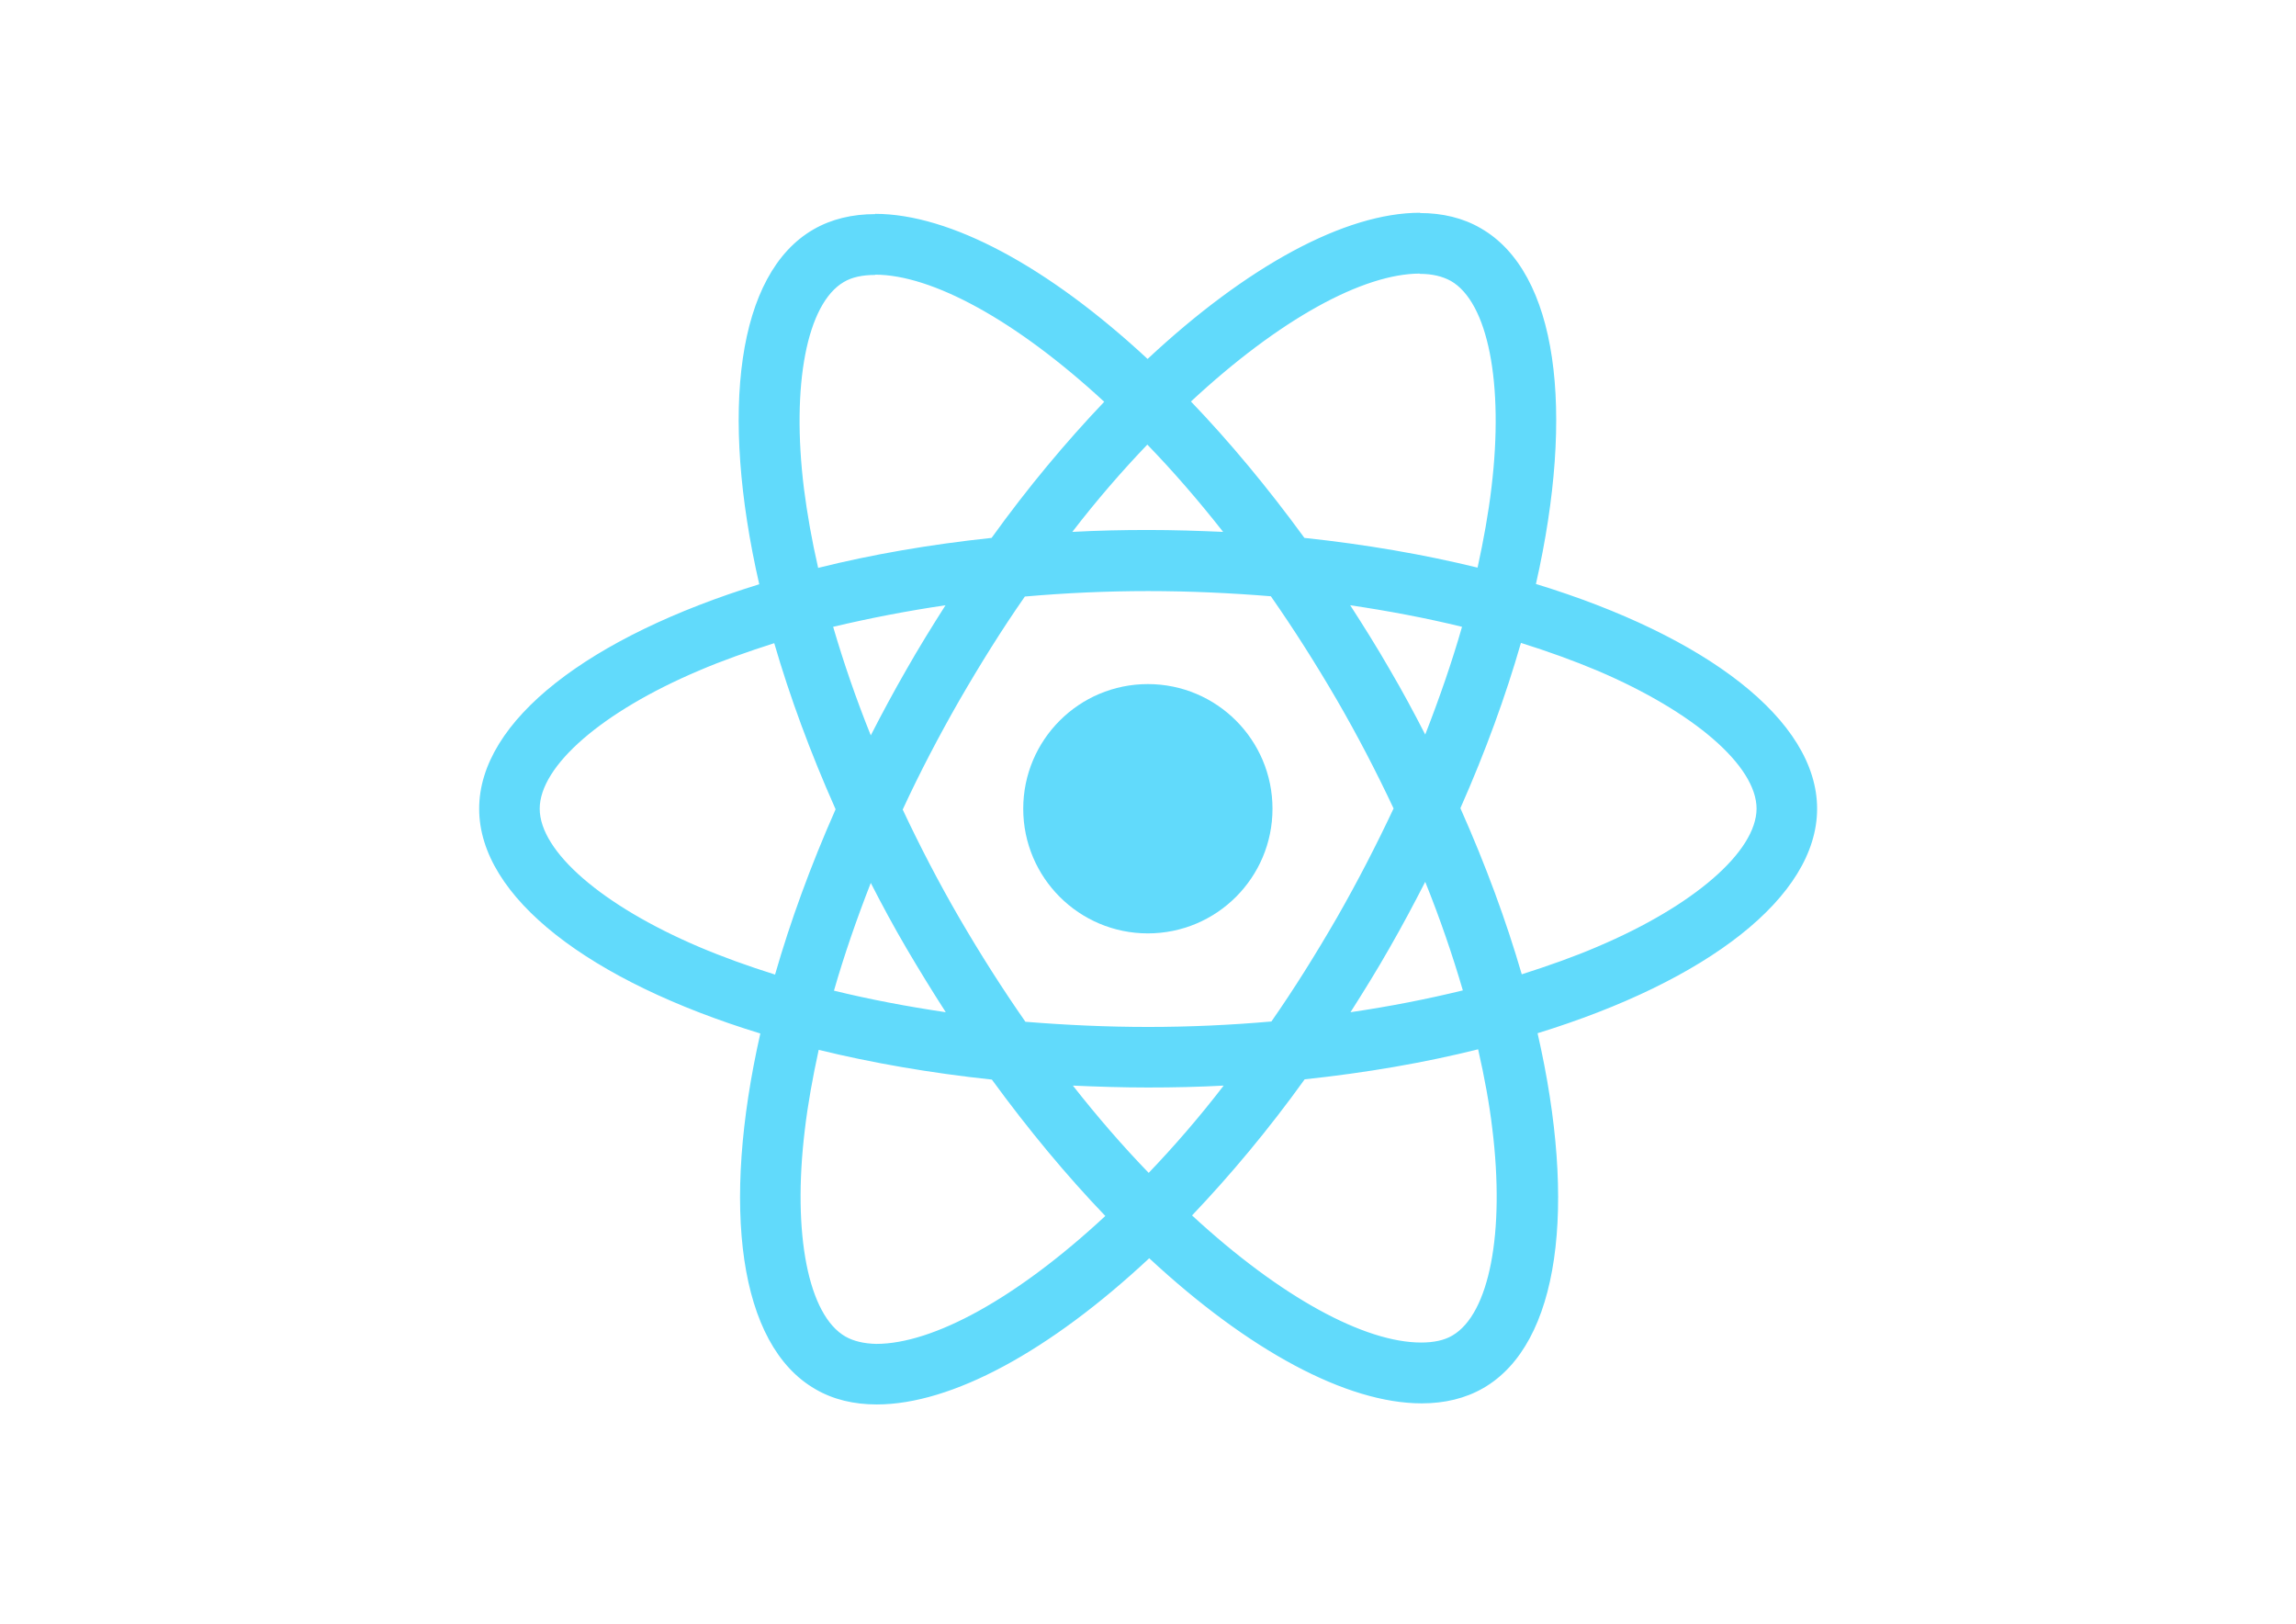
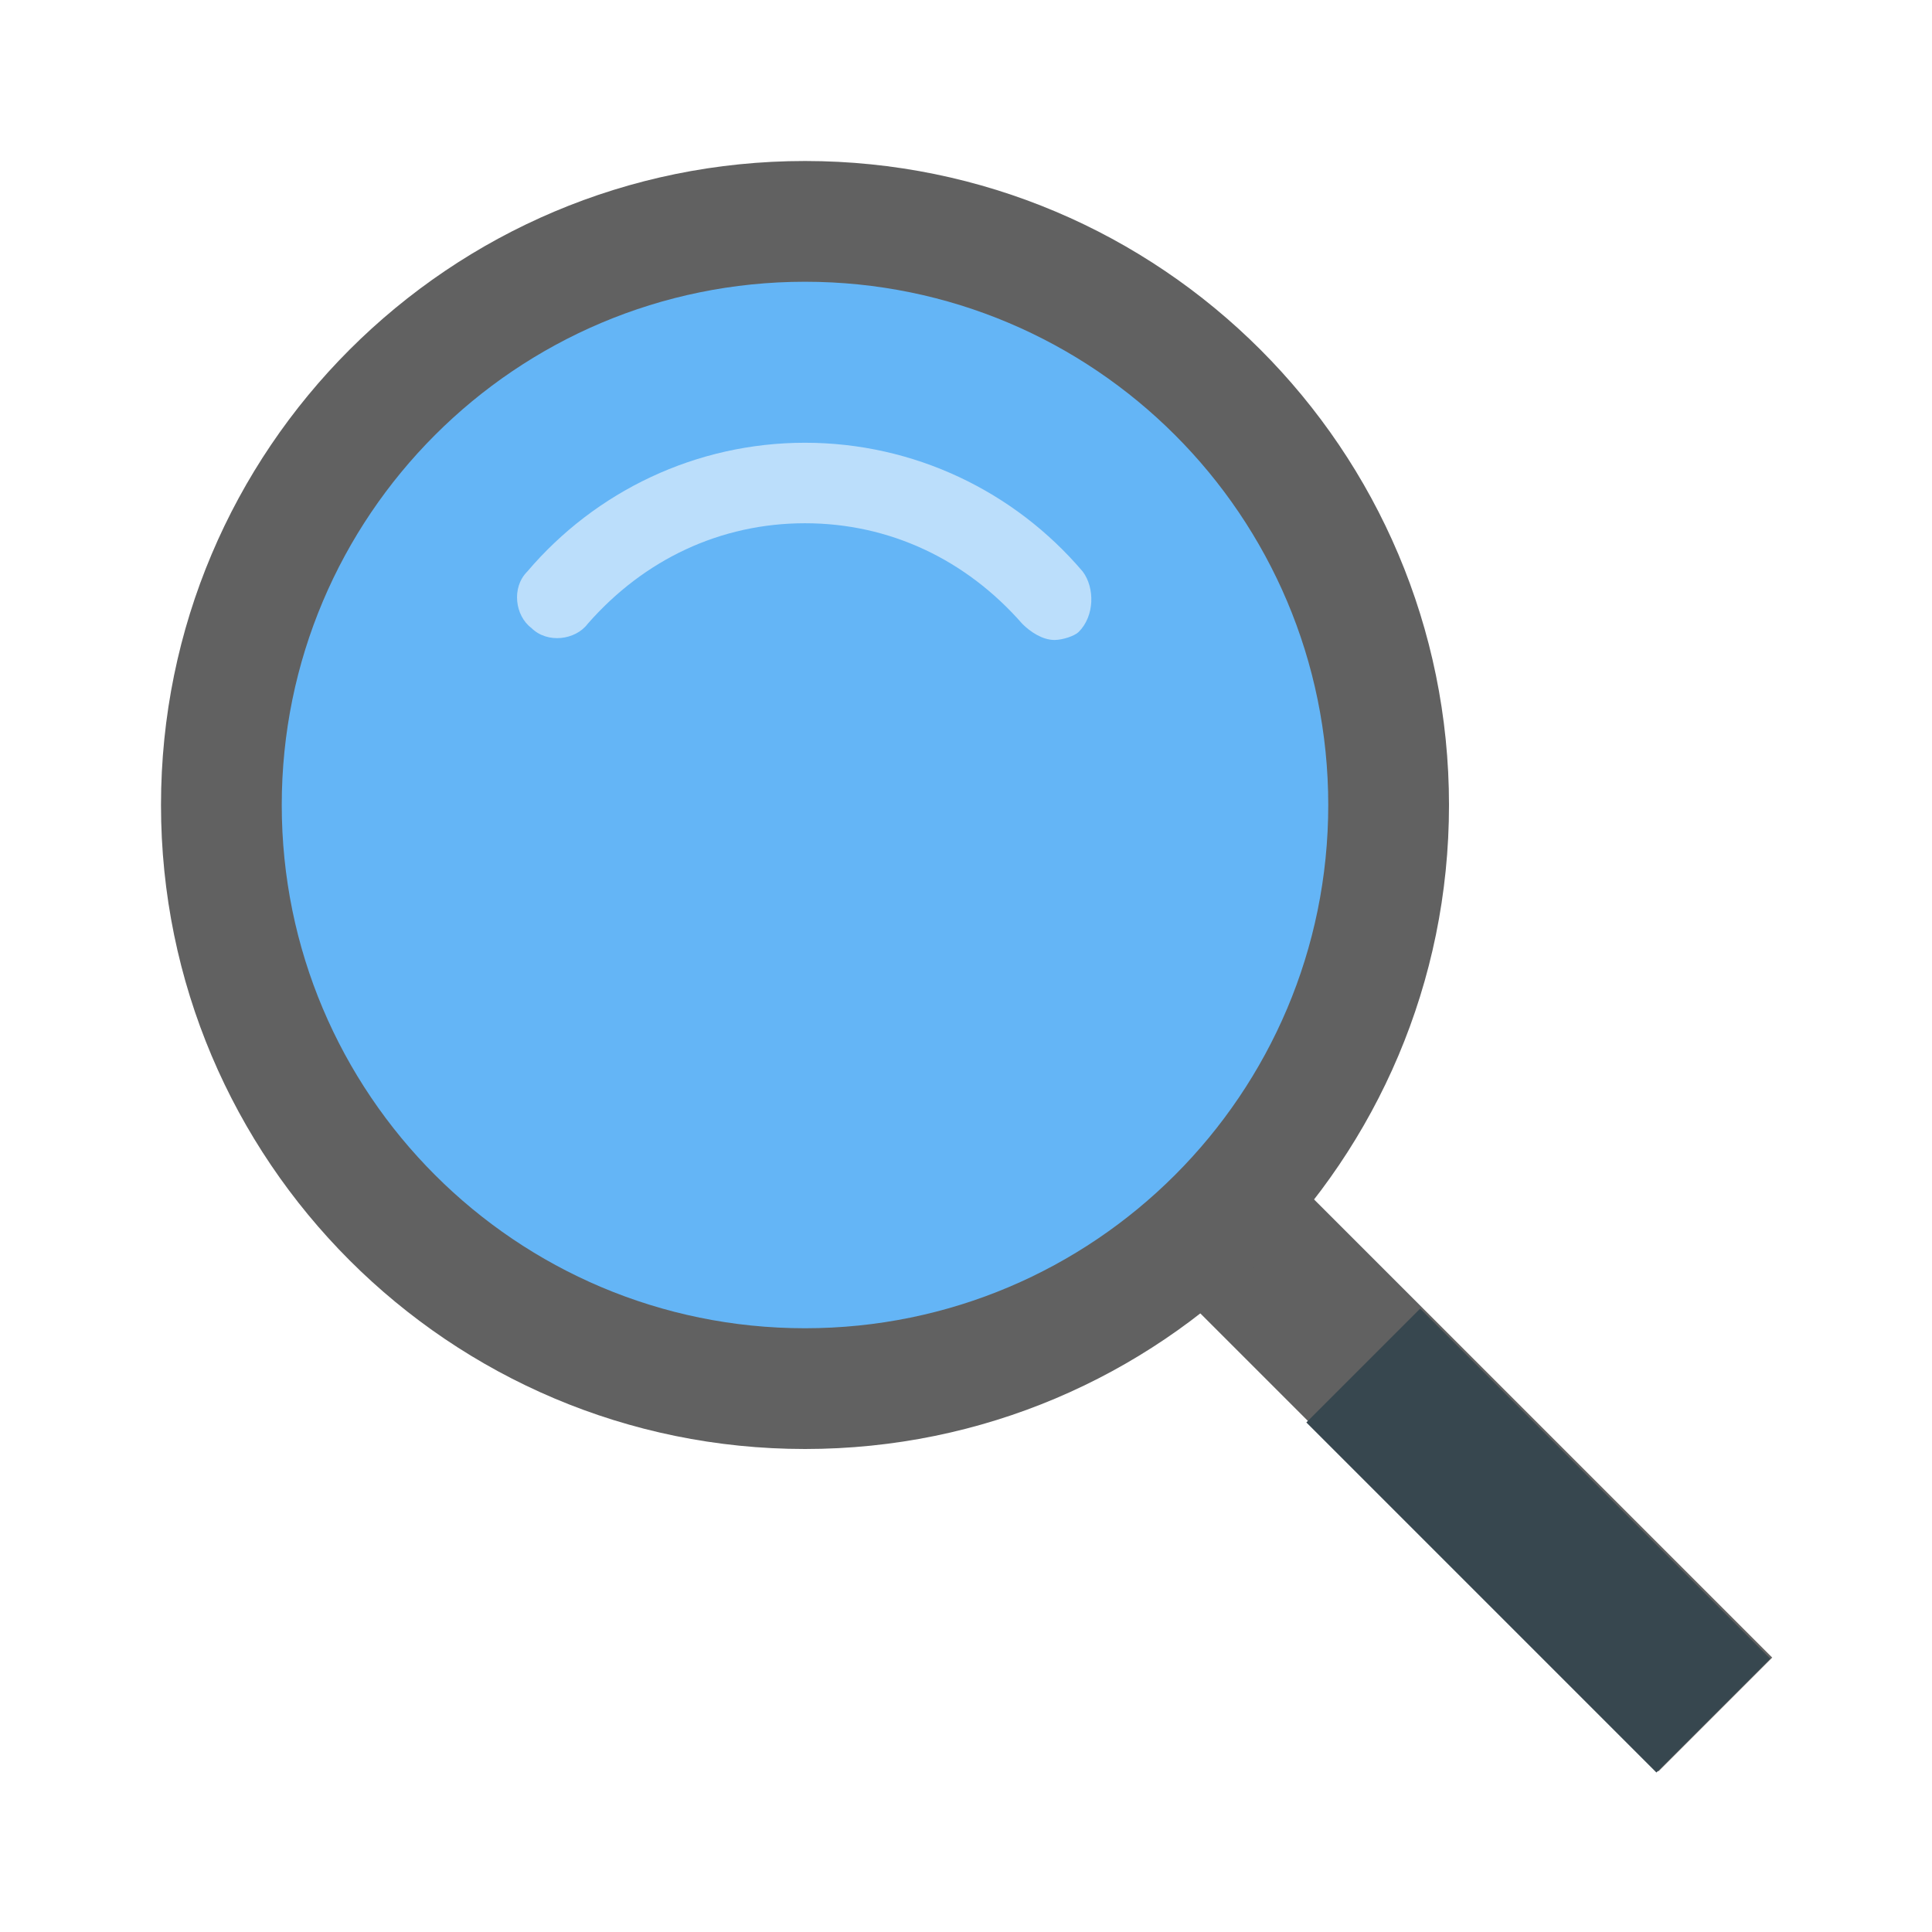
- <svg xmlns="http://www.w3.org/2000/svg" viewBox="0 0 841.9 595.3">
-   <g fill="#61DAFB">
-     <path d="M666.3 296.5c0-32.5-40.7-63.3-103.1-82.4 14.4-63.6 8-114.2-20.2-130.4-6.5-3.8-14.1-5.6-22.4-5.6v22.3c4.6 0 8.3.9 11.4 2.6 13.6 7.8 19.5 37.5 14.9 75.7-1.1 9.4-2.9 19.3-5.1 29.4-19.6-4.8-41-8.5-63.5-10.9-13.5-18.5-27.5-35.3-41.6-50 32.6-30.3 63.2-46.9 84-46.9V78c-27.5 0-63.5 19.6-99.9 53.6-36.4-33.8-72.4-53.2-99.9-53.2v22.3c20.7 0 51.4 16.5 84 46.6-14 14.7-28 31.4-41.3 49.9-22.6 2.4-44 6.1-63.6 11-2.3-10-4-19.7-5.2-29-4.7-38.2 1.1-67.9 14.6-75.8 3-1.8 6.9-2.6 11.5-2.6V78.5c-8.4 0-16 1.8-22.6 5.6-28.1 16.2-34.4 66.7-19.9 130.1-62.2 19.2-102.7 49.9-102.7 82.3 0 32.5 40.7 63.3 103.1 82.4-14.4 63.6-8 114.2 20.2 130.4 6.5 3.8 14.1 5.6 22.5 5.6 27.5 0 63.5-19.6 99.9-53.6 36.4 33.8 72.4 53.2 99.9 53.2 8.4 0 16-1.8 22.6-5.6 28.1-16.2 34.4-66.7 19.9-130.1 62-19.1 102.5-49.9 102.5-82.3zm-130.2-66.7c-3.7 12.9-8.3 26.2-13.5 39.5-4.1-8-8.4-16-13.1-24-4.6-8-9.5-15.8-14.4-23.4 14.2 2.1 27.9 4.7 41 7.9zm-45.8 106.5c-7.8 13.5-15.8 26.3-24.1 38.2-14.9 1.3-30 2-45.2 2-15.1 0-30.2-.7-45-1.9-8.3-11.9-16.4-24.6-24.2-38-7.6-13.1-14.5-26.4-20.8-39.8 6.2-13.4 13.2-26.8 20.7-39.9 7.8-13.5 15.8-26.3 24.1-38.2 14.9-1.3 30-2 45.2-2 15.1 0 30.2.7 45 1.9 8.3 11.9 16.4 24.6 24.2 38 7.6 13.1 14.5 26.4 20.8 39.8-6.3 13.4-13.2 26.8-20.7 39.9zm32.3-13c5.4 13.4 10 26.8 13.8 39.8-13.1 3.2-26.9 5.9-41.2 8 4.9-7.7 9.8-15.6 14.4-23.7 4.6-8 8.9-16.1 13-24.1zM421.2 430c-9.3-9.6-18.6-20.3-27.8-32 9 .4 18.2.7 27.5.7 9.4 0 18.7-.2 27.8-.7-9 11.7-18.3 22.4-27.5 32zm-74.4-58.9c-14.2-2.1-27.9-4.7-41-7.9 3.7-12.9 8.3-26.2 13.5-39.5 4.1 8 8.4 16 13.1 24 4.7 8 9.5 15.8 14.4 23.4zM420.7 163c9.3 9.6 18.6 20.3 27.8 32-9-.4-18.2-.7-27.5-.7-9.4 0-18.7.2-27.8.7 9-11.7 18.3-22.4 27.5-32zm-74 58.9c-4.9 7.7-9.8 15.6-14.4 23.7-4.6 8-8.9 16-13 24-5.4-13.4-10-26.8-13.8-39.8 13.1-3.1 26.9-5.8 41.2-7.9zm-90.5 125.2c-35.4-15.1-58.3-34.9-58.3-50.6 0-15.7 22.9-35.6 58.3-50.6 8.6-3.7 18-7 27.7-10.1 5.7 19.6 13.2 40 22.5 60.9-9.2 20.8-16.6 41.1-22.2 60.6-9.9-3.1-19.3-6.5-28-10.2zM310 490c-13.6-7.8-19.5-37.5-14.9-75.7 1.1-9.4 2.9-19.3 5.1-29.4 19.6 4.8 41 8.5 63.5 10.9 13.5 18.5 27.5 35.3 41.6 50-32.6 30.3-63.2 46.9-84 46.9-4.5-.1-8.3-1-11.3-2.7zm237.2-76.2c4.7 38.2-1.1 67.9-14.6 75.8-3 1.8-6.9 2.6-11.5 2.6-20.7 0-51.4-16.5-84-46.6 14-14.7 28-31.4 41.3-49.9 22.6-2.4 44-6.1 63.6-11 2.3 10.1 4.1 19.8 5.2 29.1zm38.5-66.7c-8.6 3.7-18 7-27.7 10.1-5.7-19.6-13.2-40-22.5-60.9 9.2-20.8 16.6-41.1 22.2-60.6 9.9 3.1 19.3 6.5 28.1 10.2 35.4 15.1 58.3 34.9 58.3 50.6-.1 15.7-23 35.6-58.4 50.6zM320.8 78.4z" />
-     <circle cx="420.9" cy="296.5" r="45.7" />
-     <path d="M520.5 78.1z" />
+ <svg xmlns="http://www.w3.org/2000/svg" viewBox="0 0 48 48" width="48px" height="48px">
+   <g>
+     <rect x="34.6" y="28.1" transform="matrix(0.7071 -0.7071 0.7071 0.7071 -15.1544 36.5859)" fill="#616161" width="4" height="17" />
+     <circle fill="#616161" cx="20" cy="20" r="16" />
  </g>
+   <rect x="36.2" y="32.1" transform="matrix(0.7071 -0.7071 0.7071 0.7071 -15.8392 38.2393)" fill="#37474F" width="4" height="12.3" />
+   <circle fill="#64B5F6" cx="20" cy="20" r="13" />
+   <path fill="#BBDEFB" d="M26.9,14.2c-1.7-2-4.2-3.2-6.9-3.2s-5.2,1.2-6.9,3.2c-0.4,0.4-0.3,1.1,0.1,1.4c0.4,0.4,1.1,0.3,1.4-0.1C16,13.9,17.9,13,20,13s4,0.9,5.4,2.5c0.2,0.2,0.5,0.4,0.8,0.4c0.2,0,0.5-0.1,0.6-0.2C27.2,15.3,27.2,14.6,26.9,14.2z" />
</svg>
